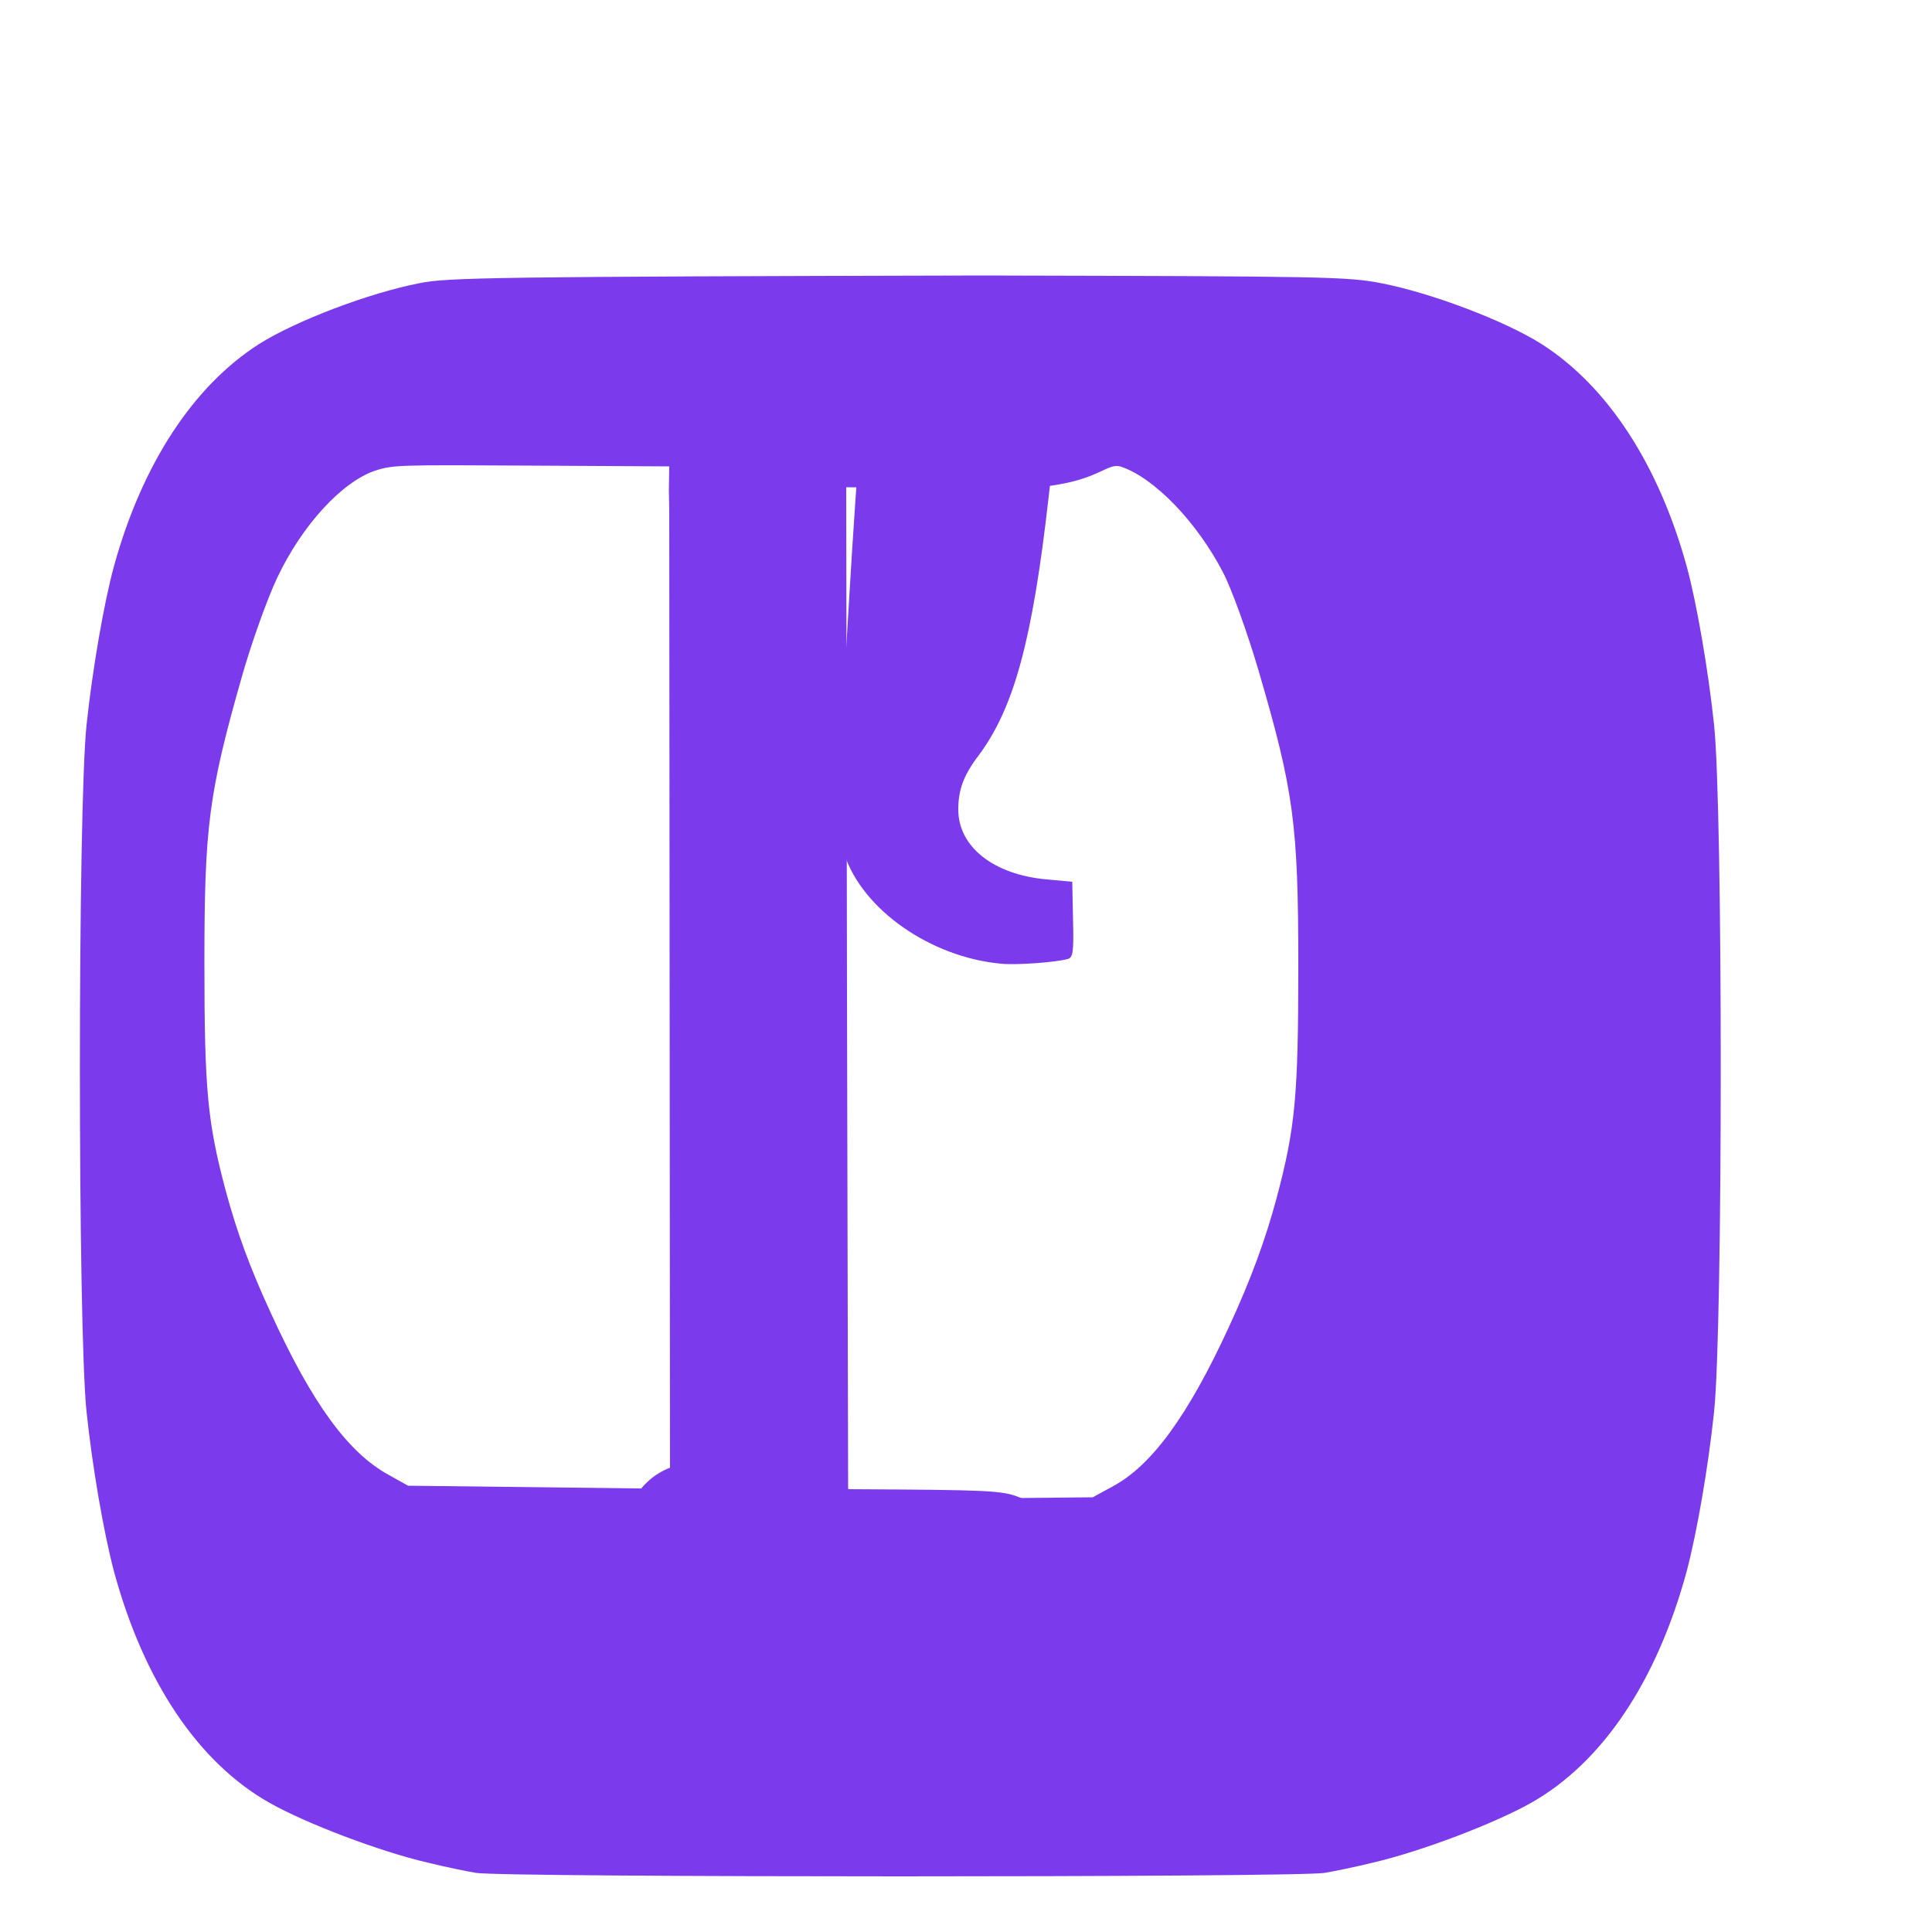
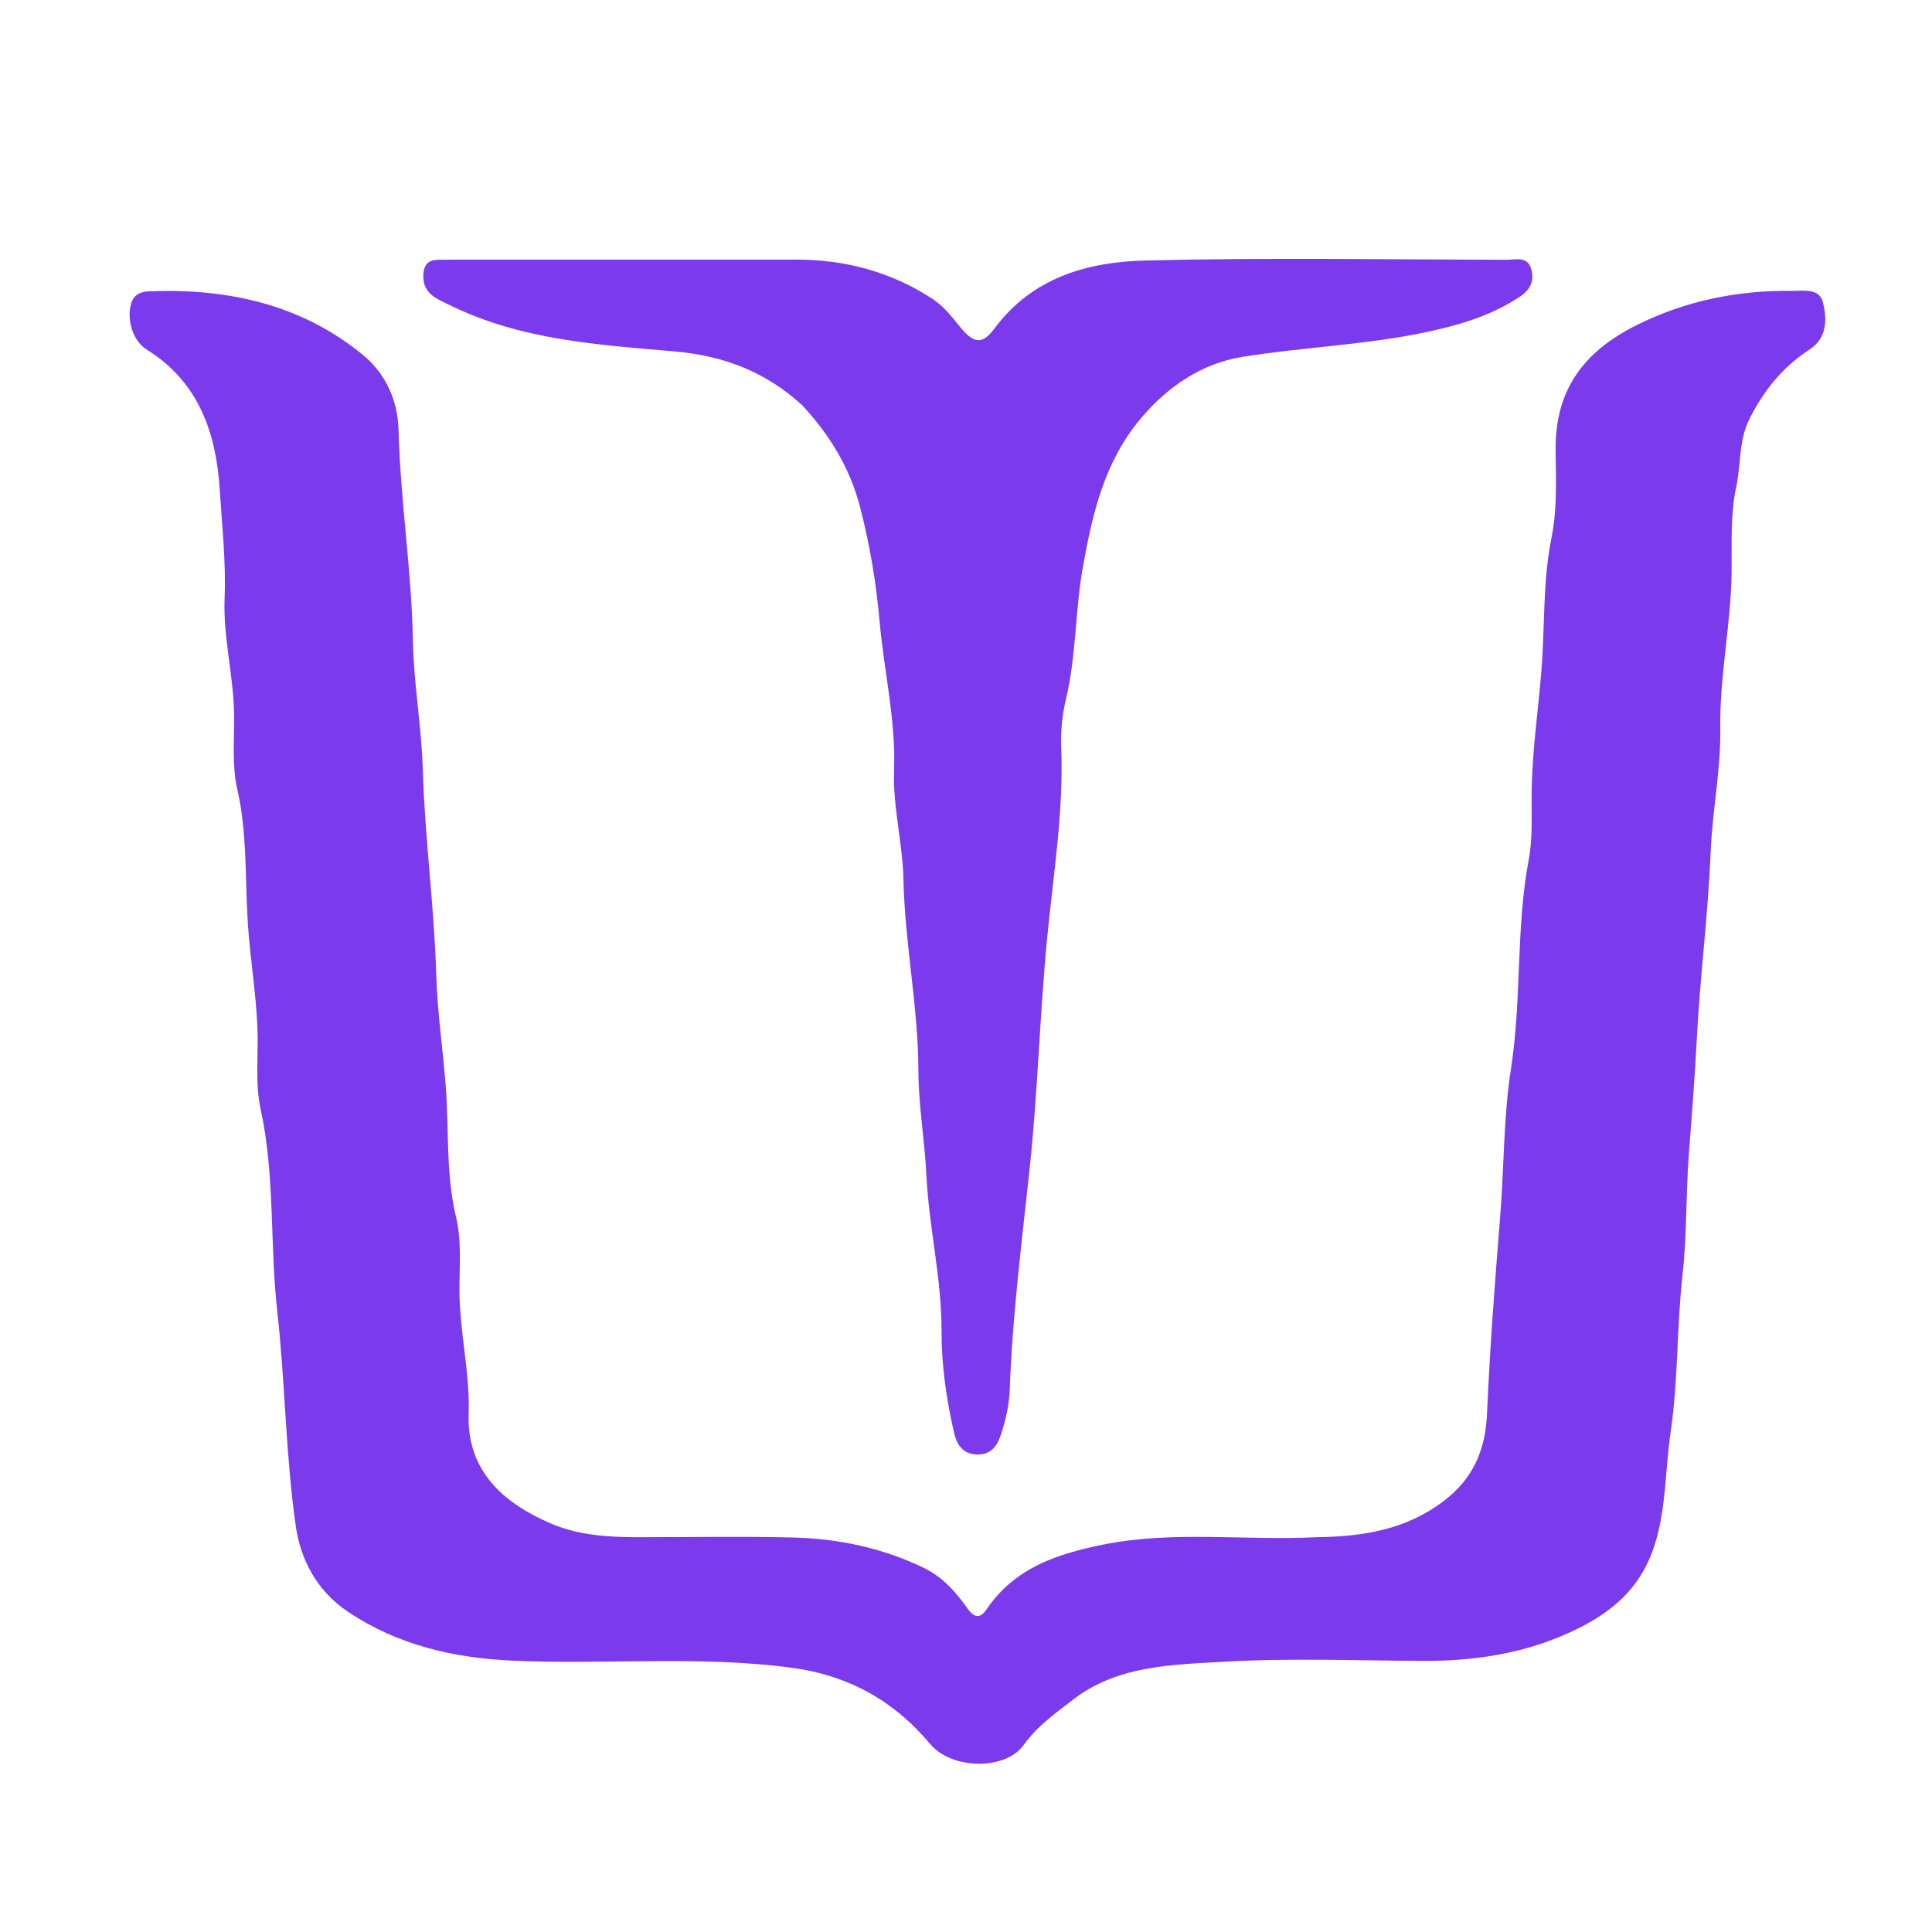
- <svg xmlns="http://www.w3.org/2000/svg" width="500" height="500" fill="#7C3AED">
-   <path d="M108.5,73.3c-12.9,2.5-31.9,9.7-41.4,15.7c-17.1,10.9-30.3,31.1-37.6,57.5c-2.6,9.5-5.6,26.9-7.1,41.1     c-2.3,21.7-2.3,156.1,0,177.8c1.5,14.2,4.4,31.1,7.1,41.3c7.7,28.3,21.7,49.4,40.3,59.9c9.4,5.3,28.3,12.5,40.7,15.4     c4.5,1.1,10.2,2.3,12.7,2.7c7.3,1.2,212.3,1.2,219.6,0c2.5-0.4,8.2-1.6,12.7-2.7c12.4-2.9,31.3-10.1,40.7-15.4     c18.6-10.5,32.6-31.6,40.3-59.9c2.7-10.2,5.6-27.1,7.1-41.3c2.3-21.7,2.3-156.1,0-177.8c-1.5-14.2-4.5-31.6-7.1-41.1     c-7.3-26.4-20.5-46.6-37.6-57.5c-9.5-6-28.5-13.2-41.4-15.7c-8.8-1.7-13.9-1.8-103.5-2C128.4,71.6,115.5,71.8,108.5,73.3z     M290.2,120.8c8.7,3,19.6,14.4,26.3,27.3c2.3,4.4,6.4,15.9,9.2,25.4c9.1,31.1,10.3,39.7,10.3,76.5c0,33.8-0.8,41.9-5.6,60     c-2.9,10.8-6.7,21.2-12.4,33.5c-10.5,22.8-19.9,35.7-29.9,41.1l-5.3,2.9l-31.6,0.3l-31.7,0.3l-0.3-131l-0.2-131l37.7,0.4     C284.2,126.9,285.5,119.3,290.2,120.8z M173.1,126.9l0.1,4.9l0.1,126.7l0.1,126.8l-33.9-0.4l-33.9-0.4l-5-2.8     c-10.5-5.7-19.9-18.6-30.6-42.1c-5.4-11.7-8.7-20.8-11.6-31.5c-4.7-17.7-5.5-25.9-5.5-59c0-35.2,1.1-43.8,9.7-74     c2.5-8.8,6.7-20.5,9.2-25.7c6.4-13.5,16.7-24.7,25.3-27.6c4.6-1.5,6.3-1.5,40.5-1.3l35.6,0.2L173.1,126.9z" />
-   <path d="M175.5,379.2c-2.5,0.5-5.5,2.1-7.5,3.9c-3.3,3-3.8,4.2-5.8,15.1c-1.2,6.7-3.1,14.9-4.2,18.3c-1.7,5.3-1.8,7.1-0.8,11.5     c1.3,5.7,5.5,11.4,9.9,13.4c3.1,1.4,8.9,1.6,54,1.6c48.4,0,50.8-0.1,54.7-2c8.1-4,11.2-9.3,11.2-19.5c0-6-0.5-8.4-3.1-13.7     c-1.7-3.6-4-7.8-5.2-9.3c-3.2-4.2-9.5-8.9-14.9-11c-4.5-1.8-8.1-1.9-44-2.1C189.2,378.1,177.8,378.7,175.5,379.2z M267,394.5     c0,0.8-8.5,10.7-11.4,13.3c-10,8.7-24.5,13-43.1,12.7c-15.5-0.3-24.5-2.8-34.5-9.6c-6.2-4.1-15-13.4-15-15.7     C163,393.6,267,392.9,267,394.5z" />
-   <path d="M222.5,116.3c-0.4,1.6-1.7,20.9-3,42.9c-3.1,52.5-3.2,55.2-1,61.8c4.7,14.4,22.3,26.7,40.5,28.4     c3.9,0.4,13.8-0.3,17.3-1.2c1.4-0.4,1.6-1.7,1.4-10.2l-0.2-9.8l-6.5-0.6c-13.8-1.2-23-8.4-23-18.1c0-5.1,1.4-8.9,5.2-13.9     c9.2-12.3,14-29.8,18.2-67.1c0.6-5.5,1.5-12.4,2-15.4c0.5-3,0.7-6.2,0.5-7.1c-0.4-1.5-3.4-1.6-25.7-1.6     C227.6,114,223.3,114.2,222.5,116.3z" />
+ <svg xmlns="http://www.w3.org/2000/svg" version="1.1" id="Layer_1" x="0px" y="0px" width="100%" viewBox="0 0 496 496" enable-background="new 0 0 496 496" xml:space="preserve">
+   <path fill="#7C3AED" opacity="1" stroke="none" d=" M337.912,394.646          C349.985,394.481 360.972,392.724 370.635,385.357          C378.233,379.564 381.35,372.289 381.759,362.93          C382.49,346.212 383.75,329.489 385.105,312.834          C386.153,299.958 385.955,286.916 387.929,274.234          C390.694,256.469 389.135,238.446 392.459,220.776          C393.62,214.603 393.086,208.159 393.242,201.898          C393.491,191.902 394.928,182.077 395.726,172.175          C396.643,160.793 396.03,149.345 398.326,137.991          C399.791,130.744 399.463,123.036 399.371,115.654          C399.173,99.86 406.86,90.102 420.151,83.479          C432.71,77.221 446.049,74.505 460.012,74.676          C463.042,74.714 467.123,73.871 468.033,77.732          C469.047,82.034 469.127,86.762 464.494,89.781          C457.635,94.251 452.74,100.31 449.085,107.672          C446.323,113.237 446.981,119.308 445.727,125.061          C444.205,132.044 444.636,139.601 444.551,146.866          C444.394,160.333 441.448,173.582 441.647,186.956          C441.808,197.664 439.617,208.048 439.181,218.655          C438.516,234.826 436.411,250.935 435.596,267.104          C435.102,276.883 434.31,286.61 433.571,296.359          C432.794,306.598 433.102,317.062 431.964,327.188          C430.441,340.736 430.863,354.425 428.885,367.76          C427.469,377.303 427.827,387.039 424.808,396.583          C421.017,408.57 412.692,414.789 402.268,419.426          C390.444,424.687 377.92,426.481 365.037,426.405          C348.041,426.305 331,425.646 314.06,426.628          C300.818,427.396 286.93,427.551 275.587,436.271          C271.029,439.775 266.29,443.135 262.816,447.974          C258.038,454.63 244.285,454.256 238.855,447.797          C229.432,436.586 217.83,430.048 202.822,428.1          C179.051,425.014 155.29,427.417 131.561,426.335          C116.519,425.649 102.189,422.391 89.364,413.804          C81.282,408.393 77.146,400.384 75.894,391.549          C73.317,373.363 73.22,354.847 71.178,336.651          C69.239,319.364 70.648,301.867 66.911,284.735          C65.436,277.976 66.376,270.825 66.092,263.872          C65.721,254.747 64.178,245.8 63.607,236.735          C62.889,225.354 63.501,213.905 60.918,202.605          C59.524,196.507 60.159,189.985 60.104,183.752          C60.013,173.571 57.255,163.701 57.662,153.564          C58.037,144.241 56.995,134.95 56.414,125.699          C55.507,111.278 51.078,98.083 37.68,89.763          C33.842,87.38 32.318,81.303 33.878,77.359          C34.771,75.1 36.974,74.828 38.837,74.763          C58.785,74.073 77.462,78.23 93.176,91.119          C98.89,95.806 102.118,102.673 102.319,110.389          C102.788,128.454 105.664,146.375 106,164.396          C106.208,175.564 108.215,186.483 108.545,197.621          C109.063,215.151 111.479,232.625 111.991,250.156          C112.279,259.982 113.75,269.625 114.469,279.366          C115.284,290.402 114.445,301.532 117.089,312.506          C118.548,318.564 117.927,325.124 117.952,331.349          C117.996,342.041 120.684,352.453 120.317,363.082          C119.782,378.571 130.604,386.461 141.337,391.089          C148.4,394.135 156.037,394.637 163.668,394.643          C176.999,394.654 190.336,394.39 203.659,394.724          C215.293,395.016 226.551,397.397 237.156,402.514          C242.009,404.856 245.368,408.674 248.34,412.886          C250.091,415.365 251.606,415.636 253.286,413.156          C260.471,402.551 271.29,398.949 283.199,396.548          C301.233,392.914 319.367,395.562 337.912,394.646  z" />
+   <path fill="#7C3AED" opacity="1" stroke="none" d=" M205.961,104.049          C196.442,95.328 185.613,91.285 173.005,90.202          C153.439,88.522 133.622,87.274 115.509,78.354          C112.376,76.811 108.598,75.544 108.68,70.831          C108.725,68.199 109.735,66.718 112.481,66.697          C113.981,66.685 115.481,66.651 116.98,66.651          C146.145,66.648 175.31,66.644 204.475,66.65          C217.061,66.652 228.746,69.794 239.348,76.696          C242.332,78.639 244.421,81.422 246.644,84.127          C250.053,88.278 252.25,88.464 255.328,84.314          C264.972,71.308 279.093,67.27 293.841,66.89          C324.819,66.093 355.831,66.631 386.829,66.691          C389.143,66.695 392.195,65.69 393.123,69.122          C393.94,72.149 392.897,74.39 390.088,76.247          C382.728,81.116 374.482,83.504 366.037,85.289          C350.465,88.581 334.493,89.1 318.848,91.64          C308.612,93.302 299.877,99.151 292.975,107.309          C283.596,118.394 280.505,131.622 278.009,145.562          C275.987,156.85 276.33,168.349 273.656,179.514          C272.699,183.506 272.278,187.762 272.441,191.864          C273.093,208.205 270.442,224.37 268.868,240.473          C266.932,260.277 266.46,280.157 264.348,299.925          C262.324,318.858 259.908,337.759 259.226,356.823          C259.091,360.584 258.23,364.417 257.068,368.012          C256.184,370.747 254.807,373.484 250.862,373.414          C246.887,373.344 245.544,370.488 244.918,367.751          C242.96,359.195 241.699,350.461 241.724,341.679          C241.763,328.189 238.475,315.066 237.83,301.656          C237.4,292.725 235.804,283.824 235.78,274.907          C235.736,258.437 232.3,242.269 231.946,225.894          C231.74,216.392 229.19,207.211 229.537,197.654          C230.002,184.871 226.958,172.326 225.829,159.634          C224.953,149.789 223.357,140.052 220.866,130.396          C218.246,120.238 213.155,111.84 205.961,104.049  z" />
</svg>
